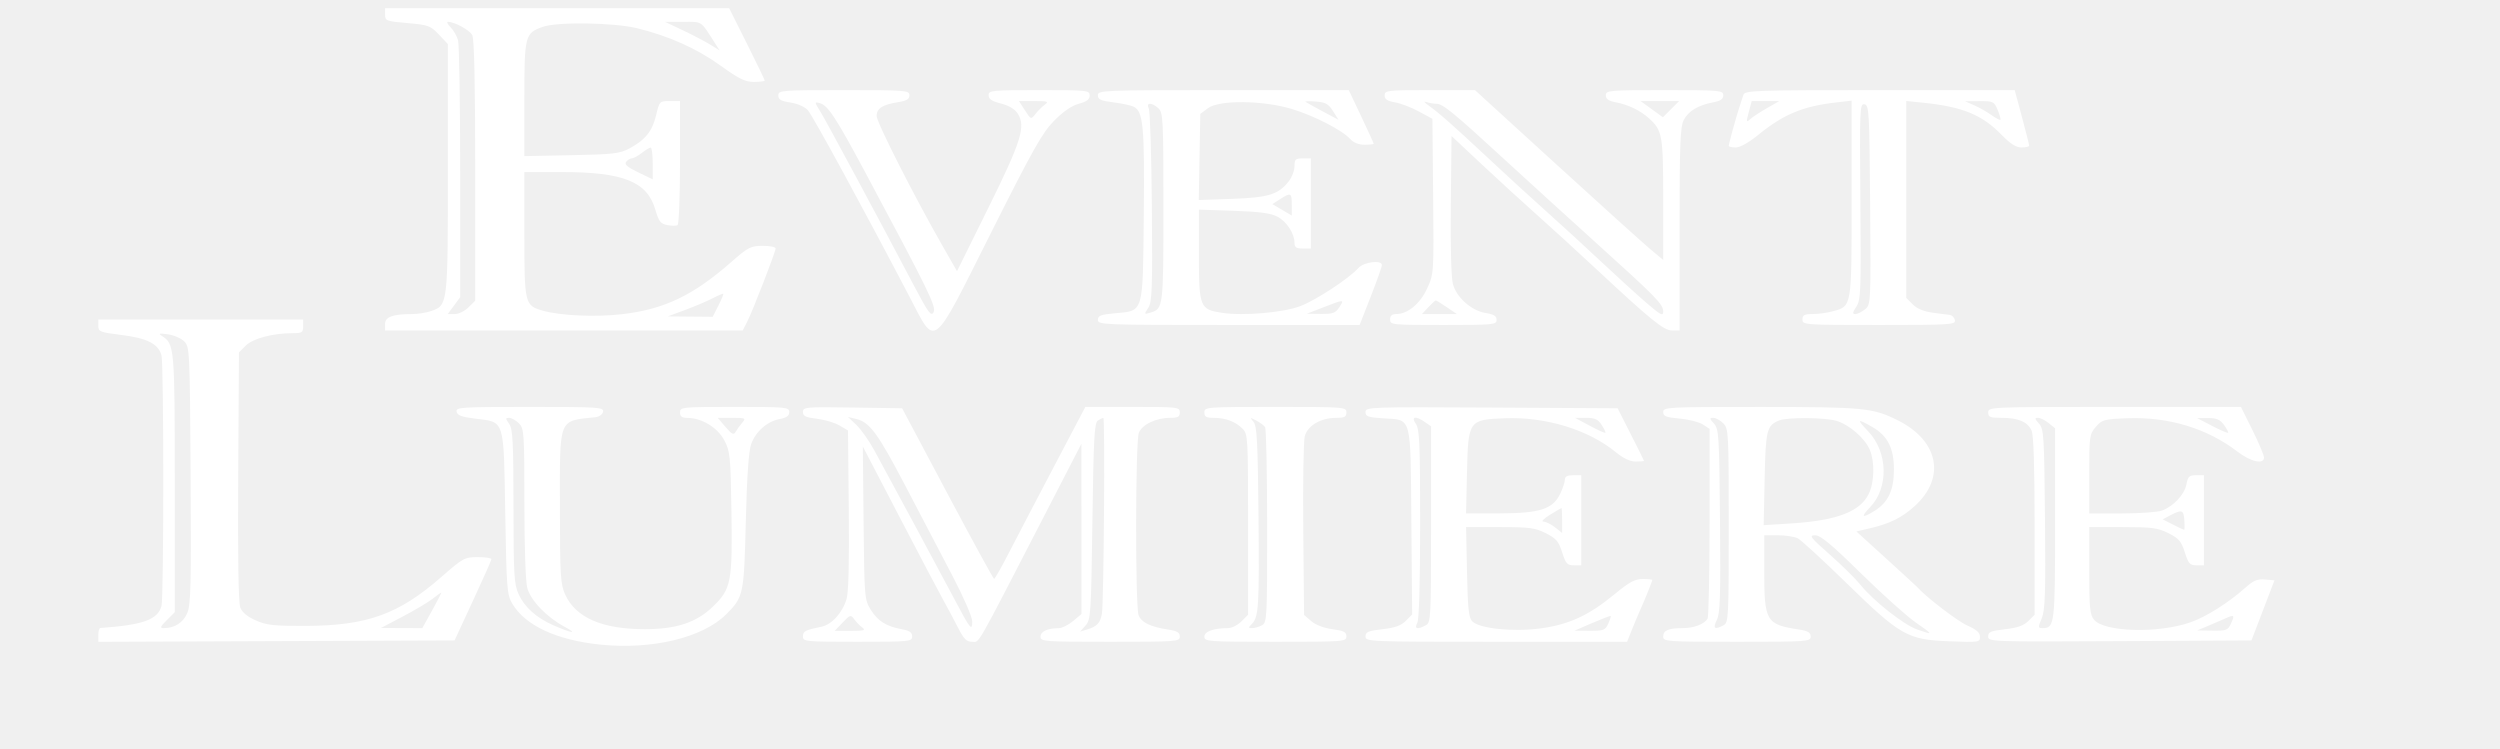
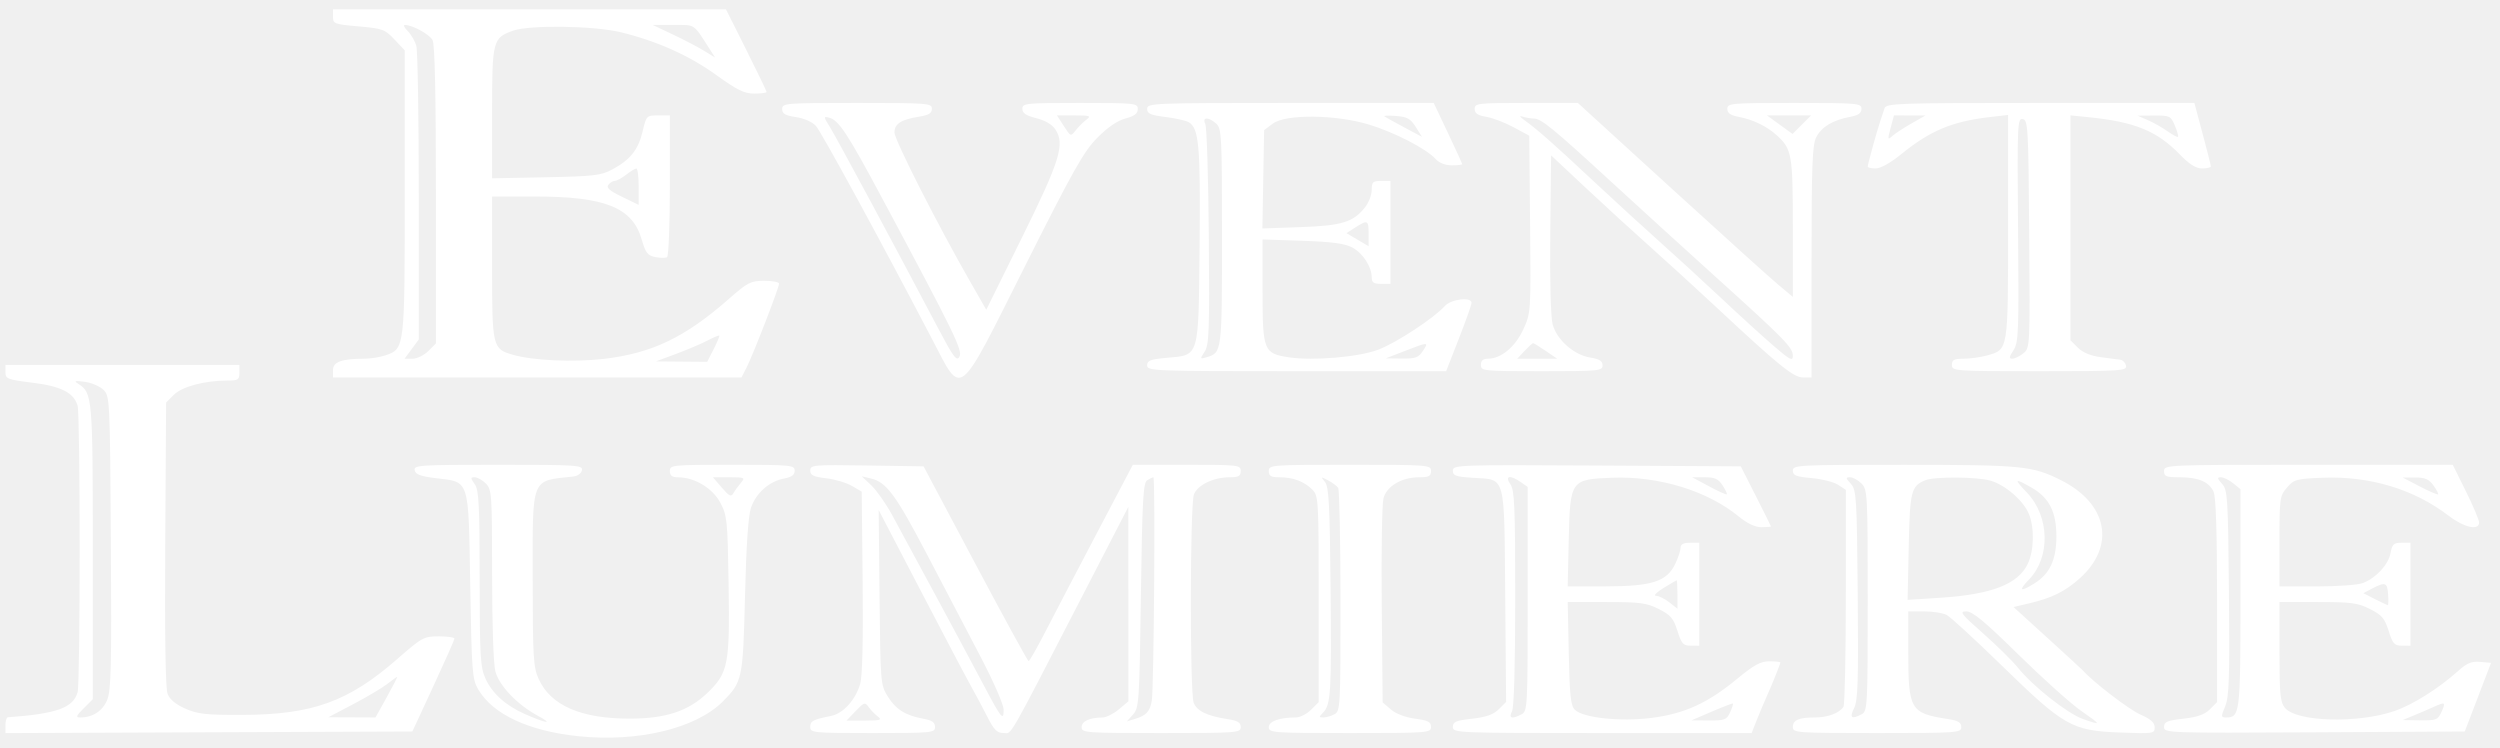
- <svg xmlns="http://www.w3.org/2000/svg" width="147" height="44" viewBox="0 0 147 44" fill="none">
-   <path fill-rule="evenodd" clip-rule="evenodd" d="M22.642 0.862C22.642 1.223 22.713 1.249 23.961 1.358C25.195 1.466 25.315 1.51 25.808 2.033L26.336 2.592V9.895C26.336 17.95 26.336 17.947 25.353 18.289C25.072 18.387 24.573 18.467 24.244 18.467C23.096 18.467 22.642 18.632 22.642 19.049V19.431H33.156H43.671L43.928 18.933C44.249 18.311 45.606 14.813 45.606 14.606C45.606 14.521 45.263 14.454 44.843 14.455C44.145 14.458 43.991 14.537 43.032 15.379C40.767 17.371 39.064 18.187 36.574 18.475C35.013 18.656 32.941 18.562 31.905 18.265C30.855 17.963 30.832 17.866 30.832 13.774V10.117H33.047C36.656 10.117 38.059 10.682 38.534 12.328C38.734 13.019 38.839 13.155 39.233 13.234C39.488 13.285 39.762 13.287 39.841 13.238C39.92 13.189 39.985 11.527 39.985 9.545V5.942H39.381C38.785 5.942 38.774 5.954 38.579 6.773C38.356 7.715 37.945 8.227 37.015 8.726C36.443 9.033 36.066 9.077 33.602 9.125L30.832 9.18V5.83C30.832 2.08 30.865 1.95 31.916 1.578C32.768 1.276 36.082 1.324 37.454 1.658C39.313 2.11 40.978 2.855 42.364 3.855C43.456 4.642 43.815 4.817 44.331 4.817C44.679 4.817 44.964 4.78 44.964 4.735C44.964 4.689 44.493 3.714 43.919 2.567L42.874 0.482H32.758H22.642V0.862ZM26.492 1.602C26.667 1.776 26.865 2.119 26.934 2.365C27.002 2.61 27.058 6.11 27.058 10.143V17.477L26.692 17.972L26.326 18.467H26.74C26.967 18.467 27.331 18.29 27.547 18.073L27.942 17.679V10.033C27.942 4.864 27.885 2.283 27.768 2.063C27.608 1.764 26.729 1.285 26.341 1.285C26.25 1.285 26.318 1.427 26.492 1.602ZM40.146 1.778C40.72 2.05 41.443 2.428 41.752 2.618L42.314 2.964L42.033 2.525C41.174 1.187 41.321 1.285 40.168 1.285L39.102 1.285L40.146 1.778ZM45.766 5.611C45.766 5.856 45.917 5.945 46.476 6.028C46.892 6.091 47.317 6.278 47.501 6.48C47.784 6.79 50.759 12.25 53.486 17.463C55.053 20.458 54.753 20.695 58.276 13.68C60.743 8.77 61.284 7.809 61.981 7.101C62.517 6.557 63.015 6.214 63.434 6.101C63.903 5.975 64.073 5.846 64.073 5.614C64.073 5.313 63.946 5.299 61.102 5.299C58.301 5.299 58.131 5.316 58.131 5.601C58.131 5.825 58.318 5.95 58.851 6.085C59.312 6.201 59.666 6.411 59.836 6.669C60.33 7.424 60.065 8.279 58.103 12.245L56.272 15.946L55.454 14.517C53.773 11.579 51.547 7.196 51.547 6.822C51.547 6.372 51.885 6.155 52.812 6.006C53.315 5.926 53.474 5.828 53.474 5.6C53.474 5.314 53.28 5.299 49.62 5.299C45.914 5.299 45.766 5.311 45.766 5.611ZM64.555 5.602C64.555 5.85 64.721 5.925 65.478 6.02C65.986 6.083 66.525 6.201 66.677 6.282C67.225 6.574 67.306 7.47 67.254 12.642C67.196 18.506 67.267 18.266 65.541 18.422C64.718 18.497 64.555 18.561 64.555 18.811C64.555 19.098 64.853 19.109 72.251 19.109H79.946L80.601 17.435C80.961 16.515 81.255 15.684 81.255 15.589C81.255 15.267 80.198 15.397 79.875 15.758C79.325 16.373 77.384 17.648 76.459 18C75.457 18.381 73.117 18.584 71.868 18.396C70.549 18.198 70.496 18.067 70.496 14.996V12.327L72.544 12.395C74.062 12.446 74.725 12.535 75.11 12.738C75.658 13.028 76.117 13.732 76.117 14.284C76.117 14.543 76.22 14.613 76.599 14.613H77.08V11.963V9.314H76.599C76.175 9.314 76.117 9.37 76.117 9.774C76.117 10.027 75.966 10.426 75.781 10.66C75.17 11.437 74.594 11.616 72.459 11.692L70.488 11.762L70.532 9.23L70.577 6.698L71.03 6.36C71.689 5.869 74.255 5.894 75.956 6.407C77.274 6.805 78.923 7.653 79.398 8.178C79.589 8.388 79.897 8.511 80.237 8.511C80.532 8.511 80.774 8.484 80.774 8.452C80.774 8.42 80.444 7.697 80.041 6.846L79.308 5.299H71.931C64.812 5.299 64.555 5.31 64.555 5.602ZM81.416 5.606C81.416 5.836 81.568 5.939 82.018 6.016C82.35 6.072 82.982 6.313 83.423 6.552L84.226 6.986L84.269 11.543C84.311 16.079 84.31 16.102 83.918 16.957C83.506 17.859 82.774 18.465 82.099 18.466C81.844 18.467 81.737 18.562 81.737 18.788C81.737 19.099 81.844 19.109 84.869 19.109C87.822 19.109 88 19.092 88 18.809C88 18.583 87.842 18.483 87.362 18.406C86.524 18.272 85.644 17.494 85.43 16.699C85.331 16.331 85.282 14.458 85.308 12.041L85.35 7.998L87.123 9.66C88.098 10.573 89.579 11.929 90.415 12.672C91.251 13.415 92.802 14.833 93.861 15.822C97.082 18.826 97.827 19.431 98.316 19.431H98.759V13.481C98.759 8.477 98.798 7.456 99.003 7.06C99.277 6.529 99.852 6.183 100.732 6.018C101.17 5.935 101.328 5.825 101.328 5.603C101.328 5.315 101.154 5.299 97.876 5.299C94.598 5.299 94.423 5.315 94.423 5.603C94.423 5.825 94.582 5.935 95.02 6.018C95.741 6.153 96.46 6.502 96.968 6.964C97.749 7.675 97.796 7.941 97.796 11.729V15.285L97.033 14.646C96.613 14.295 94.123 12.048 91.499 9.653L86.728 5.299H84.072C81.564 5.299 81.416 5.316 81.416 5.606ZM102.513 5.58C102.463 5.735 102.362 6.042 102.287 6.263C102.105 6.806 101.65 8.457 101.65 8.576C101.65 8.628 101.835 8.671 102.062 8.671C102.313 8.671 102.827 8.384 103.377 7.936C104.867 6.723 106 6.249 107.953 6.025L108.876 5.918V11.675C108.876 18.093 108.892 17.992 107.787 18.299C107.459 18.391 106.919 18.466 106.588 18.466C106.093 18.467 105.985 18.524 105.985 18.788C105.985 19.102 106.092 19.109 110.493 19.109C114.689 19.109 114.998 19.09 114.948 18.83C114.918 18.677 114.787 18.537 114.655 18.519C114.524 18.502 114.064 18.441 113.633 18.384C113.123 18.317 112.718 18.148 112.469 17.899L112.088 17.518V11.729V5.939L113.011 6.032C115.387 6.271 116.536 6.737 117.701 7.935C118.215 8.463 118.544 8.671 118.866 8.671C119.112 8.671 119.314 8.623 119.314 8.564C119.314 8.505 119.123 7.747 118.89 6.878L118.465 5.299H110.534C103.122 5.299 102.597 5.318 102.513 5.58ZM48.236 6.561C48.575 7.106 51.568 12.67 53.763 16.838C54.583 18.394 54.748 18.618 54.891 18.364C55.069 18.047 54.658 17.204 50.911 10.199C49.137 6.884 48.68 6.188 48.192 6.06C47.885 5.98 47.886 5.999 48.236 6.561ZM60.267 6.49C60.62 7.037 60.621 7.037 60.885 6.701C61.03 6.515 61.279 6.268 61.437 6.152C61.688 5.969 61.607 5.942 60.819 5.942H59.913L60.267 6.49ZM76.761 5.985C76.804 6.021 77.259 6.274 77.772 6.548L78.704 7.045L78.382 6.533C78.114 6.108 77.943 6.013 77.371 5.971C76.993 5.943 76.719 5.949 76.761 5.985ZM83.985 6.191C84.655 6.674 85.419 7.349 87.518 9.31C88.622 10.342 90.176 11.765 90.971 12.473C91.766 13.181 93.178 14.476 94.11 15.351C95.042 16.226 96.252 17.328 96.8 17.8C97.65 18.533 97.796 18.61 97.796 18.32C97.796 17.89 97.4 17.485 93.861 14.29C92.272 12.854 89.836 10.636 88.448 9.361C85.445 6.599 84.837 6.102 84.458 6.102C84.301 6.102 84.04 6.057 83.878 6.002C83.694 5.939 83.734 6.01 83.985 6.191ZM97.121 6.419L97.78 6.896L98.257 6.419L98.734 5.942H97.599H96.463L97.121 6.419ZM102.828 6.59C102.669 7.183 102.677 7.219 102.915 7.004C103.058 6.875 103.5 6.584 103.898 6.358L104.62 5.945L103.811 5.943L103.001 5.942L102.828 6.59ZM116.073 6.185C116.366 6.313 116.822 6.571 117.086 6.759C117.35 6.947 117.592 7.075 117.623 7.043C117.655 7.011 117.582 6.751 117.461 6.463C117.252 5.967 117.201 5.942 116.391 5.948L115.54 5.954L116.073 6.185ZM67.549 6.383C67.624 6.538 67.706 9.149 67.73 12.186C67.769 17.041 67.743 17.756 67.516 18.103C67.264 18.487 67.267 18.495 67.632 18.386C68.403 18.156 68.409 18.109 68.409 12.198C68.409 7.011 68.389 6.616 68.115 6.368C67.716 6.006 67.368 6.016 67.549 6.383ZM109.39 11.836C109.434 17.13 109.415 17.633 109.153 18.032C108.926 18.379 108.914 18.467 109.095 18.467C109.22 18.467 109.476 18.341 109.665 18.186C110.005 17.907 110.007 17.859 109.964 12.046C109.922 6.552 109.902 6.183 109.631 6.131C109.356 6.078 109.344 6.362 109.39 11.836ZM37.737 8.993C37.516 9.165 37.254 9.308 37.155 9.31C37.055 9.312 36.903 9.404 36.817 9.515C36.7 9.663 36.884 9.823 37.52 10.131L38.38 10.546V9.609C38.38 9.093 38.325 8.673 38.259 8.675C38.193 8.677 37.958 8.82 37.737 8.993ZM75.265 11.713L74.815 12.002L75.385 12.338L75.956 12.675V12.038C75.956 11.327 75.906 11.303 75.265 11.713ZM41.912 17.535C41.603 17.697 40.881 18.004 40.307 18.218L39.263 18.605L40.584 18.616L41.906 18.628L42.241 17.97C42.426 17.608 42.554 17.296 42.526 17.277C42.498 17.257 42.221 17.374 41.912 17.535ZM77.803 18.075L76.839 18.448L77.664 18.458C78.372 18.466 78.526 18.41 78.752 18.066C79.062 17.592 79.048 17.592 77.803 18.075ZM83.985 18.066L83.608 18.467H84.637H85.666L85.075 18.066C84.75 17.845 84.457 17.664 84.423 17.664C84.39 17.664 84.193 17.845 83.985 18.066ZM5.781 19.158C5.781 19.503 5.877 19.54 7.16 19.699C8.651 19.884 9.307 20.219 9.495 20.89C9.636 21.395 9.636 35.13 9.495 35.635C9.27 36.439 8.419 36.745 5.901 36.926C5.835 36.93 5.781 37.115 5.781 37.337V37.739L16.255 37.698L26.728 37.657L27.808 35.328C28.402 34.048 28.892 32.946 28.896 32.88C28.901 32.813 28.541 32.759 28.095 32.759C27.319 32.759 27.23 32.808 25.944 33.933C23.438 36.123 21.582 36.791 17.969 36.803C16.104 36.809 15.676 36.762 15.038 36.479C14.54 36.259 14.236 36.005 14.126 35.716C14.02 35.437 13.977 32.696 14.006 28.003L14.051 20.722L14.453 20.321C14.872 19.902 16.043 19.591 17.204 19.591C17.759 19.591 17.825 19.549 17.825 19.19V18.788H11.803H5.781V19.158ZM9.515 19.749C10.262 20.226 10.277 20.399 10.277 28.428V35.995L9.808 36.465C9.412 36.861 9.385 36.934 9.637 36.934C10.271 36.934 10.779 36.605 11.015 36.04C11.22 35.55 11.248 34.335 11.208 27.933C11.162 20.576 11.153 20.395 10.83 20.072C10.648 19.89 10.214 19.703 9.866 19.656C9.361 19.587 9.29 19.606 9.515 19.749ZM26.848 24.208C26.89 24.424 27.142 24.518 27.944 24.616C29.694 24.83 29.614 24.579 29.708 30.154C29.783 34.593 29.811 34.966 30.117 35.487C30.874 36.775 32.717 37.636 35.288 37.902C38.335 38.217 41.322 37.5 42.7 36.121C43.72 35.102 43.747 34.975 43.853 30.672C43.919 28.023 44.021 26.537 44.166 26.124C44.43 25.374 45.106 24.778 45.851 24.638C46.254 24.562 46.409 24.449 46.409 24.23C46.409 23.943 46.239 23.927 43.197 23.927C40.093 23.927 39.985 23.938 39.985 24.248C39.985 24.491 40.094 24.57 40.427 24.573C41.269 24.58 42.188 25.137 42.584 25.882C42.93 26.534 42.957 26.791 43.008 30.043C43.074 34.207 42.993 34.629 41.932 35.657C40.952 36.606 39.775 36.997 37.898 36.996C35.403 36.994 33.848 36.315 33.232 34.957C32.956 34.349 32.926 33.86 32.923 29.828C32.919 24.492 32.809 24.77 35.006 24.532C35.236 24.507 35.428 24.37 35.459 24.208C35.509 23.946 35.218 23.927 31.153 23.927C27.088 23.927 26.798 23.946 26.848 24.208ZM47.212 24.222C47.212 24.466 47.37 24.543 48.03 24.622C48.48 24.675 49.076 24.851 49.355 25.014L49.861 25.31L49.909 29.958C49.94 32.94 49.895 34.819 49.784 35.201C49.546 36.024 48.908 36.73 48.291 36.854C47.343 37.045 47.212 37.114 47.212 37.427C47.212 37.723 47.356 37.737 50.423 37.737C53.503 37.737 53.635 37.724 53.635 37.423C53.635 37.187 53.486 37.083 53.033 37C52.117 36.834 51.616 36.521 51.202 35.854C50.833 35.261 50.824 35.151 50.779 30.752L50.734 26.255L52.909 30.431C54.105 32.727 55.267 34.931 55.49 35.328C55.714 35.726 56.089 36.431 56.325 36.894C56.673 37.579 56.83 37.737 57.161 37.735C57.616 37.733 57.265 38.345 61.349 30.431L63.586 26.095L63.589 31.099L63.591 36.103L63.097 36.519C62.825 36.747 62.446 36.935 62.254 36.937C61.587 36.941 61.182 37.129 61.182 37.435C61.182 37.723 61.374 37.737 65.277 37.737C69.203 37.737 69.372 37.724 69.372 37.43C69.372 37.192 69.218 37.1 68.69 37.019C67.645 36.859 67.112 36.601 66.95 36.176C66.749 35.647 66.76 25.988 66.963 25.455C67.148 24.967 67.975 24.569 68.805 24.569C69.265 24.569 69.372 24.509 69.372 24.248C69.372 23.939 69.265 23.927 66.595 23.927H63.818L61.981 27.42C60.97 29.341 59.781 31.616 59.338 32.477C58.895 33.338 58.497 34.04 58.453 34.037C58.408 34.034 57.174 31.776 55.709 29.02L53.045 24.007L50.129 23.963C47.363 23.922 47.212 23.936 47.212 24.222ZM70.817 24.248C70.817 24.507 70.925 24.569 71.369 24.569C72.065 24.569 72.64 24.786 73.059 25.205C73.376 25.522 73.387 25.712 73.387 30.839V36.146L72.993 36.54C72.776 36.757 72.424 36.934 72.21 36.934C71.361 36.934 70.817 37.13 70.817 37.436C70.817 37.723 71.017 37.737 74.993 37.737C79.036 37.737 79.168 37.727 79.168 37.422C79.168 37.163 79.019 37.086 78.347 36.997C77.85 36.931 77.359 36.745 77.103 36.524L76.679 36.159L76.632 31.175C76.606 28.433 76.646 25.952 76.719 25.661C76.88 25.028 77.655 24.57 78.566 24.57C79.061 24.569 79.168 24.512 79.168 24.248C79.168 23.935 79.061 23.927 74.993 23.927C70.925 23.927 70.817 23.935 70.817 24.248ZM80.292 24.228C80.292 24.488 80.442 24.541 81.338 24.599C83.034 24.706 82.934 24.34 82.988 30.678L83.034 36.134L82.658 36.51C82.382 36.785 82.017 36.916 81.287 36.998C80.446 37.093 80.292 37.159 80.292 37.424C80.292 37.73 80.464 37.737 87.983 37.737H95.673L95.945 37.055C96.094 36.679 96.314 36.155 96.434 35.89C96.719 35.258 97.153 34.181 97.153 34.104C97.153 34.071 96.898 34.044 96.587 34.044C96.136 34.044 95.8 34.226 94.941 34.936C93.418 36.194 92.231 36.738 90.536 36.956C88.928 37.163 86.992 36.958 86.57 36.537C86.361 36.328 86.304 35.792 86.26 33.637L86.206 30.993H88.193C89.934 30.993 90.269 31.037 90.897 31.354C91.504 31.66 91.65 31.831 91.854 32.477C92.064 33.142 92.151 33.239 92.537 33.24L92.978 33.241V30.591V27.942H92.496C92.162 27.942 92.015 28.02 92.015 28.198C92.015 28.34 91.894 28.71 91.746 29.022C91.313 29.934 90.555 30.182 88.186 30.186L86.204 30.19L86.259 27.785C86.329 24.715 86.356 24.676 88.487 24.593C90.891 24.5 93.395 25.265 95.008 26.587C95.452 26.95 95.851 27.139 96.177 27.139C96.449 27.139 96.67 27.12 96.668 27.099C96.666 27.076 96.316 26.372 95.89 25.533L95.116 24.007L87.704 23.965C80.523 23.925 80.292 23.933 80.292 24.228ZM97.796 24.226C97.796 24.474 97.958 24.539 98.765 24.613C99.298 24.661 99.912 24.817 100.13 24.96L100.526 25.219L100.523 30.715C100.522 33.738 100.468 36.291 100.403 36.388C100.187 36.711 99.591 36.934 98.944 36.934C98.097 36.934 97.796 37.065 97.796 37.433C97.796 37.724 97.984 37.737 102.131 37.737C106.294 37.737 106.467 37.725 106.467 37.43C106.467 37.193 106.313 37.099 105.785 37.017C103.838 36.716 103.737 36.545 103.737 33.538V31.474H104.551C104.998 31.474 105.522 31.556 105.715 31.657C105.908 31.757 107.186 32.931 108.555 34.267C111.748 37.381 112.159 37.614 114.616 37.708C116.361 37.775 116.423 37.766 116.423 37.444C116.423 37.201 116.22 37.02 115.676 36.779C115.095 36.522 113.23 35.092 112.73 34.518C112.686 34.468 111.863 33.712 110.902 32.838L109.155 31.249L109.939 31.067C111.122 30.791 111.821 30.446 112.576 29.764C114.422 28.098 114.004 25.929 111.606 24.723C110.131 23.982 109.617 23.931 103.536 23.929C98.045 23.927 97.796 23.94 97.796 24.226ZM116.905 24.248C116.905 24.526 117.012 24.569 117.7 24.569C118.675 24.569 119.222 24.802 119.457 25.317C119.576 25.578 119.635 27.445 119.635 30.927V36.146L119.265 36.516C118.996 36.785 118.624 36.916 117.9 36.998C117.057 37.093 116.905 37.159 116.905 37.425C116.905 37.734 117.051 37.739 124.646 37.699L132.386 37.657L133.063 35.89L133.739 34.124L133.182 34.074C132.736 34.033 132.503 34.131 132.029 34.555C131.037 35.443 129.72 36.272 128.788 36.596C126.895 37.256 123.725 37.167 123.128 36.439C122.886 36.144 122.847 35.736 122.847 33.544V30.993H124.82C126.547 30.993 126.883 31.038 127.51 31.354C128.117 31.66 128.263 31.831 128.467 32.477C128.678 33.142 128.764 33.239 129.15 33.24L129.591 33.241V30.591V27.942H129.127C128.729 27.942 128.649 28.017 128.563 28.476C128.451 29.074 127.813 29.761 127.132 30.019C126.883 30.113 125.817 30.19 124.763 30.19H122.847V27.87C122.847 25.65 122.863 25.531 123.234 25.1C123.597 24.678 123.713 24.646 125.081 24.593C127.509 24.5 129.777 25.186 131.56 26.553C132.349 27.158 133.124 27.33 133.124 26.9C133.124 26.769 132.819 26.046 132.446 25.294L131.768 23.927H124.336C117.012 23.927 116.905 23.932 116.905 24.248ZM29.94 24.926C30.151 25.228 30.19 25.974 30.193 29.784C30.197 33.803 30.228 34.354 30.492 34.934C30.837 35.694 31.532 36.321 32.511 36.754C33.621 37.245 34.038 37.305 33.194 36.852C32.148 36.291 31.209 35.316 31.004 34.576C30.904 34.214 30.834 32.173 30.833 29.587C30.832 25.426 30.816 25.196 30.511 24.89C30.334 24.714 30.077 24.569 29.94 24.569C29.713 24.569 29.713 24.603 29.94 24.926ZM42.659 25.103C43.044 25.551 43.14 25.596 43.26 25.384C43.338 25.245 43.512 25.005 43.646 24.85C43.873 24.587 43.835 24.569 43.045 24.569H42.202L42.659 25.103ZM50.355 24.985C50.626 25.242 51.105 25.922 51.418 26.496C52.44 28.366 55.435 33.93 56.172 35.328C57.046 36.987 57.168 37.135 57.168 36.539C57.168 36.279 56.653 35.095 55.983 33.817C55.332 32.573 54.099 30.218 53.244 28.584C51.616 25.474 51.139 24.824 50.343 24.634L49.861 24.518L50.355 24.985ZM64.555 24.726C64.35 24.855 64.302 25.754 64.234 30.649C64.157 36.132 64.137 36.437 63.832 36.779L63.511 37.138L63.912 37.016C64.51 36.836 64.698 36.635 64.793 36.075C64.904 35.425 64.982 24.568 64.876 24.572C64.832 24.573 64.687 24.643 64.555 24.726ZM73.708 24.808C73.909 25.051 73.957 25.961 73.999 30.254C74.05 35.651 74.012 36.286 73.61 36.688C73.389 36.909 73.391 36.934 73.627 36.934C73.772 36.934 74.029 36.859 74.2 36.768C74.498 36.608 74.511 36.375 74.508 30.947C74.507 27.837 74.453 25.212 74.388 25.115C74.323 25.018 74.089 24.844 73.869 24.728C73.49 24.529 73.481 24.533 73.708 24.808ZM83.254 24.926C83.468 25.232 83.504 26.066 83.504 30.798C83.504 34.293 83.443 36.427 83.337 36.624C83.146 36.981 83.335 37.036 83.835 36.768C84.134 36.608 84.146 36.372 84.146 30.836V25.069L83.789 24.819C83.236 24.431 82.947 24.489 83.254 24.926ZM93.478 25.034C93.954 25.29 94.367 25.476 94.396 25.449C94.425 25.422 94.326 25.213 94.177 24.985C93.959 24.652 93.776 24.569 93.259 24.569H92.612L93.478 25.034ZM100.782 24.907C101.068 25.223 101.091 25.598 101.136 30.615C101.176 35.094 101.145 36.064 100.947 36.46C100.7 36.956 100.816 37.048 101.339 36.768C101.637 36.608 101.65 36.373 101.65 30.907C101.65 25.426 101.638 25.2 101.328 24.89C101.152 24.714 100.888 24.569 100.742 24.569C100.507 24.569 100.512 24.609 100.782 24.907ZM104.615 24.722C103.886 25.017 103.82 25.282 103.761 28.151L103.704 30.881L105.391 30.773C108.037 30.601 109.392 30.074 109.892 29.02C110.216 28.338 110.24 27.157 109.944 26.448C109.657 25.762 108.712 24.949 107.957 24.739C107.246 24.542 105.087 24.531 104.615 24.722ZM119.891 24.907C120.177 25.222 120.2 25.596 120.245 30.513C120.286 34.911 120.254 35.877 120.053 36.358C119.828 36.897 119.831 36.934 120.105 36.934C120.813 36.934 120.839 36.714 120.839 30.793V25.183L120.46 24.876C120.252 24.707 119.97 24.569 119.833 24.569C119.628 24.569 119.638 24.628 119.891 24.907ZM130.073 25.043C130.559 25.295 130.981 25.477 131.012 25.448C131.043 25.418 130.935 25.211 130.771 24.987C130.538 24.667 130.336 24.58 129.832 24.582L129.19 24.584L130.073 25.043ZM109.851 25.365C111.016 26.59 111.066 28.678 109.958 29.828C109.389 30.419 109.485 30.496 110.222 30.04C111.021 29.546 111.361 28.824 111.363 27.62C111.365 26.347 110.991 25.615 110.071 25.094C109.191 24.595 109.158 24.636 109.851 25.365ZM91.131 30.274C90.778 30.492 90.606 30.67 90.748 30.671C90.891 30.671 91.198 30.821 91.431 31.004L91.854 31.337V30.603C91.854 30.199 91.836 29.871 91.814 29.873C91.792 29.876 91.485 30.057 91.131 30.274ZM127.615 30.3L127.165 30.537L127.77 30.845C128.102 31.015 128.398 31.153 128.426 31.153C128.454 31.153 128.46 30.9 128.439 30.591C128.398 29.979 128.295 29.943 127.615 30.3ZM107.589 32.606C108.295 33.228 109.106 34.028 109.392 34.383C110.149 35.326 111.934 36.734 112.726 37.013C113.701 37.357 113.696 37.332 112.636 36.595C112.114 36.232 110.664 34.931 109.416 33.705C107.664 31.985 107.049 31.474 106.725 31.474C106.353 31.474 106.453 31.606 107.589 32.606ZM25.439 35.208C25.186 35.407 24.4 35.874 23.691 36.247L22.401 36.925L23.616 36.93L24.831 36.934L25.411 35.89C25.73 35.316 25.97 34.847 25.944 34.847C25.918 34.847 25.691 35.009 25.439 35.208ZM49.547 36.606L49.079 37.095H50.023C50.814 37.095 50.923 37.062 50.698 36.894C50.551 36.784 50.337 36.564 50.223 36.405C50.029 36.135 49.986 36.148 49.547 36.606ZM93.62 36.635L92.577 37.085L93.474 37.09C94.29 37.094 94.389 37.056 94.564 36.673C94.67 36.44 94.736 36.236 94.71 36.218C94.685 36.2 94.195 36.388 93.62 36.635ZM130.796 36.388C130.531 36.508 130.061 36.71 129.752 36.837L129.19 37.069L130.087 37.082C130.907 37.094 131.002 37.058 131.177 36.673C131.419 36.143 131.388 36.12 130.796 36.388Z" fill="white" />
+ <svg xmlns="http://www.w3.org/2000/svg" width="117" height="35" viewBox="0 0 117 35" fill="none">
+   <path fill-rule="evenodd" clip-rule="evenodd" d="M15.584 0.784C15.584 1.112 15.648 1.136 16.783 1.235C17.904 1.333 18.014 1.373 18.462 1.848L18.942 2.357V8.996C18.942 16.319 18.942 16.315 18.048 16.627C17.793 16.715 17.339 16.788 17.04 16.788C15.996 16.788 15.584 16.938 15.584 17.317V17.664H25.142H34.701L34.934 17.212C35.227 16.647 36.46 13.467 36.46 13.278C36.46 13.201 36.148 13.14 35.766 13.141C35.132 13.143 34.992 13.215 34.12 13.981C32.061 15.792 30.512 16.534 28.249 16.796C26.83 16.96 24.947 16.875 24.005 16.604C23.05 16.33 23.029 16.242 23.029 12.522V9.197H25.042C28.323 9.197 29.599 9.711 30.031 11.207C30.213 11.836 30.308 11.959 30.667 12.031C30.899 12.078 31.147 12.079 31.219 12.035C31.291 11.99 31.35 10.479 31.35 8.678V5.401H30.801C30.26 5.401 30.249 5.413 30.072 6.158C29.869 7.013 29.495 7.479 28.65 7.933C28.13 8.212 27.788 8.252 25.547 8.296L23.029 8.345V5.3C23.029 1.891 23.059 1.773 24.015 1.435C24.789 1.16 27.802 1.204 29.049 1.508C30.739 1.919 32.252 2.596 33.513 3.505C34.506 4.22 34.832 4.38 35.301 4.38C35.617 4.38 35.876 4.346 35.876 4.305C35.876 4.263 35.449 3.376 34.926 2.334L33.976 0.438H24.78H15.584V0.784ZM19.084 1.456C19.242 1.615 19.423 1.927 19.485 2.15C19.548 2.372 19.599 5.555 19.599 9.221V15.888L19.266 16.338L18.933 16.788H19.309C19.516 16.788 19.846 16.627 20.043 16.43L20.401 16.072V9.121C20.401 4.421 20.35 2.075 20.244 1.876C20.098 1.604 19.299 1.168 18.946 1.168C18.863 1.168 18.925 1.298 19.084 1.456ZM31.496 1.617C32.018 1.864 32.675 2.207 32.956 2.38L33.467 2.694L33.212 2.296C32.431 1.079 32.564 1.168 31.516 1.168L30.547 1.168L31.496 1.617ZM36.606 5.101C36.606 5.323 36.743 5.404 37.251 5.48C37.63 5.537 38.015 5.707 38.183 5.891C38.44 6.173 41.145 11.137 43.624 15.876C45.048 18.599 44.776 18.814 47.979 12.437C50.221 7.973 50.713 7.099 51.346 6.456C51.833 5.961 52.286 5.649 52.668 5.547C53.094 5.432 53.248 5.314 53.248 5.104C53.248 4.83 53.133 4.818 50.547 4.818C48.001 4.818 47.847 4.833 47.847 5.092C47.847 5.296 48.016 5.41 48.501 5.532C48.92 5.637 49.242 5.828 49.396 6.063C49.846 6.749 49.604 7.526 47.821 11.132L46.157 14.497L45.413 13.197C43.884 10.527 41.861 6.542 41.861 6.202C41.861 5.793 42.168 5.595 43.011 5.46C43.468 5.387 43.613 5.298 43.613 5.091C43.613 4.831 43.436 4.818 40.109 4.818C36.74 4.818 36.606 4.828 36.606 5.101ZM53.686 5.093C53.686 5.318 53.837 5.387 54.526 5.472C54.987 5.53 55.478 5.637 55.615 5.711C56.113 5.976 56.187 6.791 56.141 11.493C56.087 16.824 56.152 16.605 54.583 16.748C53.835 16.815 53.686 16.874 53.686 17.101C53.686 17.362 53.958 17.372 60.682 17.372H67.679L68.274 15.85C68.601 15.014 68.869 14.258 68.869 14.172C68.869 13.879 67.907 13.998 67.614 14.326C67.114 14.885 65.349 16.043 64.508 16.363C63.598 16.71 61.47 16.894 60.334 16.724C59.136 16.544 59.088 16.425 59.088 13.632V11.207L60.949 11.269C62.329 11.315 62.932 11.395 63.282 11.58C63.78 11.844 64.197 12.484 64.197 12.985C64.197 13.221 64.291 13.285 64.635 13.285H65.073V10.876V8.467H64.635C64.25 8.467 64.197 8.518 64.197 8.885C64.197 9.116 64.06 9.478 63.892 9.691C63.337 10.398 62.813 10.56 60.872 10.629L59.08 10.692L59.12 8.391L59.161 6.09L59.573 5.782C60.172 5.336 62.505 5.358 64.051 5.825C65.249 6.186 66.749 6.958 67.18 7.434C67.353 7.626 67.633 7.737 67.942 7.737C68.211 7.737 68.431 7.713 68.431 7.684C68.431 7.654 68.131 6.998 67.764 6.224L67.098 4.818H60.392C53.92 4.818 53.686 4.827 53.686 5.093ZM69.015 5.097C69.015 5.305 69.153 5.399 69.562 5.469C69.863 5.52 70.438 5.739 70.839 5.957L71.569 6.351L71.608 10.493C71.647 14.617 71.645 14.639 71.29 15.416C70.915 16.235 70.249 16.787 69.635 16.788C69.404 16.788 69.307 16.875 69.307 17.08C69.307 17.362 69.404 17.372 72.153 17.372C74.838 17.372 75 17.357 75 17.099C75 16.893 74.856 16.803 74.42 16.733C73.659 16.611 72.859 15.904 72.664 15.181C72.574 14.846 72.529 13.144 72.552 10.946L72.591 7.271L74.203 8.782C75.089 9.612 76.436 10.845 77.195 11.52C77.955 12.196 79.365 13.484 80.329 14.383C83.256 17.115 83.934 17.664 84.379 17.664H84.781V12.255C84.781 7.706 84.816 6.779 85.002 6.419C85.252 5.936 85.775 5.621 86.575 5.471C86.973 5.396 87.117 5.296 87.117 5.093C87.117 4.832 86.958 4.818 83.978 4.818C80.998 4.818 80.839 4.832 80.839 5.093C80.839 5.296 80.983 5.396 81.382 5.471C82.037 5.594 82.691 5.911 83.153 6.331C83.863 6.977 83.905 7.219 83.905 10.663V13.896L83.212 13.315C82.83 12.996 80.566 10.953 78.181 8.776L73.844 4.818H71.429C69.149 4.818 69.015 4.833 69.015 5.097ZM88.194 5.073C88.148 5.213 88.056 5.493 87.989 5.693C87.823 6.188 87.409 7.688 87.409 7.796C87.409 7.844 87.577 7.883 87.784 7.883C88.012 7.883 88.479 7.622 88.979 7.215C90.333 6.112 91.364 5.681 93.139 5.477L93.978 5.38V10.614C93.978 16.448 93.993 16.357 92.989 16.636C92.69 16.719 92.199 16.787 91.898 16.788C91.448 16.788 91.35 16.84 91.35 17.08C91.35 17.365 91.448 17.372 95.449 17.372C99.263 17.372 99.543 17.355 99.498 17.118C99.471 16.979 99.351 16.852 99.232 16.836C99.112 16.82 98.694 16.765 98.303 16.713C97.839 16.652 97.471 16.498 97.244 16.272L96.898 15.926V10.662V5.399L97.737 5.484C99.897 5.701 100.942 6.125 102.001 7.214C102.468 7.694 102.767 7.883 103.06 7.883C103.284 7.883 103.467 7.839 103.467 7.786C103.467 7.732 103.294 7.043 103.081 6.253L102.696 4.818H95.486C88.748 4.818 88.27 4.834 88.194 5.073ZM38.851 5.965C39.159 6.46 41.88 11.519 43.876 15.308C44.621 16.722 44.771 16.926 44.901 16.695C45.063 16.407 44.689 15.64 41.282 9.272C39.67 6.258 39.254 5.625 38.811 5.509C38.531 5.436 38.533 5.454 38.851 5.965ZM49.788 5.9C50.109 6.397 50.11 6.398 50.35 6.092C50.482 5.923 50.708 5.699 50.852 5.593C51.08 5.427 51.006 5.401 50.29 5.401H49.466L49.788 5.9ZM64.783 5.441C64.822 5.474 65.236 5.704 65.702 5.952L66.549 6.404L66.256 5.939C66.012 5.553 65.857 5.467 65.338 5.428C64.994 5.402 64.744 5.408 64.783 5.441ZM71.35 5.629C71.959 6.068 72.654 6.681 74.562 8.464C75.566 9.402 76.978 10.696 77.701 11.339C78.423 11.983 79.708 13.16 80.555 13.955C81.402 14.751 82.502 15.753 83 16.182C83.772 16.849 83.905 16.918 83.905 16.655C83.905 16.264 83.545 15.895 80.329 12.991C78.883 11.686 76.669 9.669 75.408 8.51C72.677 5.999 72.124 5.547 71.78 5.547C71.637 5.547 71.4 5.507 71.253 5.457C71.085 5.399 71.122 5.464 71.35 5.629ZM83.292 5.835L83.891 6.269L84.325 5.835L84.759 5.401H83.726H82.694L83.292 5.835ZM88.48 5.991C88.336 6.53 88.342 6.563 88.559 6.367C88.689 6.25 89.091 5.986 89.453 5.78L90.109 5.405L89.373 5.403L88.637 5.401L88.48 5.991ZM100.521 5.623C100.787 5.739 101.202 5.974 101.442 6.144C101.682 6.315 101.902 6.432 101.93 6.403C101.959 6.374 101.893 6.137 101.783 5.876C101.593 5.424 101.546 5.402 100.81 5.407L100.037 5.413L100.521 5.623ZM56.408 5.803C56.477 5.943 56.551 8.317 56.573 11.078C56.608 15.492 56.585 16.142 56.378 16.457C56.149 16.807 56.152 16.813 56.484 16.714C57.184 16.506 57.19 16.463 57.19 11.09C57.19 6.374 57.172 6.014 56.923 5.789C56.56 5.46 56.244 5.469 56.408 5.803ZM94.445 10.761C94.486 15.572 94.468 16.03 94.23 16.393C94.023 16.709 94.013 16.788 94.177 16.788C94.291 16.788 94.524 16.673 94.695 16.533C95.004 16.279 95.007 16.235 94.967 10.951C94.93 5.956 94.911 5.621 94.664 5.574C94.415 5.526 94.404 5.784 94.445 10.761ZM29.307 8.175C29.106 8.332 28.868 8.462 28.777 8.464C28.686 8.466 28.548 8.549 28.47 8.65C28.364 8.785 28.53 8.931 29.109 9.21L29.89 9.588V8.735C29.89 8.267 29.841 7.885 29.781 7.886C29.721 7.888 29.507 8.018 29.307 8.175ZM63.423 10.649L63.013 10.911L63.532 11.217L64.051 11.523V10.944C64.051 10.297 64.005 10.275 63.423 10.649ZM33.102 15.941C32.821 16.089 32.164 16.368 31.642 16.561L30.694 16.914L31.895 16.924L33.096 16.934L33.401 16.336C33.569 16.007 33.686 15.724 33.66 15.706C33.634 15.688 33.383 15.794 33.102 15.941ZM65.73 16.432L64.854 16.771L65.604 16.78C66.247 16.787 66.387 16.737 66.592 16.423C66.874 15.993 66.862 15.993 65.73 16.432ZM71.35 16.423L71.007 16.788H71.943H72.878L72.341 16.423C72.046 16.223 71.779 16.058 71.749 16.058C71.718 16.058 71.539 16.223 71.35 16.423ZM0.255 17.417C0.255 17.73 0.343 17.764 1.509 17.909C2.865 18.076 3.461 18.381 3.632 18.991C3.76 19.45 3.76 31.936 3.632 32.396C3.427 33.127 2.654 33.404 0.365 33.569C0.305 33.573 0.255 33.741 0.255 33.943V34.309L9.777 34.271L19.299 34.234L20.28 32.117C20.82 30.953 21.265 29.951 21.269 29.89C21.274 29.83 20.946 29.781 20.541 29.781C19.836 29.781 19.755 29.825 18.585 30.848C16.307 32.84 14.62 33.447 11.336 33.457C9.64 33.463 9.251 33.42 8.671 33.163C8.218 32.963 7.942 32.732 7.842 32.469C7.745 32.215 7.707 29.724 7.733 25.457L7.774 18.839L8.139 18.474C8.52 18.092 9.584 17.81 10.64 17.81C11.145 17.81 11.204 17.772 11.204 17.445V17.08H5.73H0.255V17.417ZM3.65 17.954C4.329 18.387 4.343 18.545 4.343 25.843V32.723L3.916 33.15C3.556 33.51 3.532 33.577 3.761 33.577C4.338 33.577 4.799 33.277 5.014 32.763C5.2 32.319 5.226 31.213 5.189 25.394C5.147 18.706 5.139 18.541 4.845 18.247C4.68 18.082 4.286 17.912 3.969 17.869C3.51 17.807 3.445 17.824 3.65 17.954ZM19.407 22.007C19.445 22.204 19.674 22.289 20.404 22.379C21.995 22.573 21.922 22.344 22.007 27.413C22.075 31.448 22.101 31.788 22.379 32.261C23.067 33.432 24.743 34.215 27.08 34.456C29.85 34.743 32.565 34.091 33.819 32.838C34.746 31.911 34.77 31.796 34.867 27.883C34.926 25.475 35.019 24.124 35.151 23.749C35.391 23.067 36.006 22.525 36.683 22.398C37.049 22.33 37.19 22.227 37.19 22.028C37.19 21.767 37.035 21.752 34.27 21.752C31.448 21.752 31.35 21.762 31.35 22.044C31.35 22.264 31.449 22.337 31.752 22.339C32.517 22.345 33.353 22.852 33.713 23.529C34.028 24.122 34.052 24.356 34.098 27.312C34.158 31.098 34.085 31.481 33.12 32.415C32.229 33.279 31.159 33.634 29.453 33.632C27.184 33.631 25.771 33.014 25.211 31.779C24.96 31.226 24.933 30.782 24.93 27.117C24.926 22.265 24.827 22.518 26.823 22.302C27.033 22.279 27.207 22.155 27.235 22.007C27.281 21.769 27.017 21.752 23.321 21.752C19.625 21.752 19.361 21.769 19.407 22.007ZM37.92 22.02C37.92 22.242 38.064 22.312 38.664 22.383C39.073 22.432 39.615 22.592 39.868 22.74L40.328 23.009L40.372 27.235C40.4 29.945 40.359 31.654 40.259 32.001C40.042 32.749 39.462 33.391 38.901 33.504C38.039 33.677 37.92 33.74 37.92 34.024C37.92 34.294 38.051 34.307 40.839 34.307C43.639 34.307 43.759 34.295 43.759 34.021C43.759 33.806 43.624 33.711 43.212 33.637C42.379 33.486 41.924 33.201 41.547 32.595C41.212 32.056 41.203 31.956 41.163 27.956L41.122 23.869L43.099 27.664C44.186 29.752 45.242 31.756 45.446 32.117C45.649 32.478 45.99 33.119 46.204 33.54C46.521 34.163 46.663 34.306 46.965 34.305C47.378 34.303 47.059 34.859 50.772 27.664L52.805 23.723L52.808 28.272L52.81 32.821L52.361 33.199C52.114 33.407 51.769 33.578 51.595 33.579C50.988 33.583 50.62 33.753 50.62 34.032C50.62 34.294 50.795 34.307 54.343 34.307C57.911 34.307 58.066 34.295 58.066 34.028C58.066 33.811 57.926 33.727 57.445 33.654C56.495 33.508 56.011 33.274 55.864 32.888C55.681 32.407 55.691 23.625 55.875 23.141C56.044 22.697 56.795 22.336 57.55 22.336C57.968 22.336 58.066 22.281 58.066 22.044C58.066 21.763 57.968 21.752 55.541 21.752H53.016L51.346 24.927C50.427 26.674 49.346 28.742 48.944 29.525C48.541 30.307 48.179 30.945 48.139 30.943C48.099 30.94 46.976 28.888 45.644 26.381L43.223 21.825L40.571 21.785C38.058 21.747 37.92 21.76 37.92 22.02ZM59.38 22.044C59.38 22.279 59.477 22.336 59.881 22.336C60.514 22.336 61.036 22.532 61.417 22.914C61.705 23.202 61.715 23.375 61.715 28.036V32.86L61.357 33.218C61.16 33.415 60.84 33.577 60.645 33.577C59.874 33.577 59.38 33.755 59.38 34.033C59.38 34.294 59.561 34.307 63.175 34.307C66.851 34.307 66.971 34.297 66.971 34.02C66.971 33.785 66.836 33.715 66.225 33.634C65.772 33.574 65.327 33.404 65.093 33.203L64.708 32.872L64.666 28.341C64.642 25.849 64.678 23.593 64.745 23.328C64.891 22.753 65.595 22.336 66.423 22.336C66.874 22.336 66.971 22.284 66.971 22.044C66.971 21.759 66.874 21.752 63.175 21.752C59.477 21.752 59.38 21.759 59.38 22.044ZM67.993 22.025C67.993 22.262 68.129 22.311 68.943 22.362C70.485 22.46 70.395 22.127 70.444 27.889L70.486 32.849L70.144 33.191C69.893 33.441 69.561 33.56 68.897 33.635C68.133 33.721 67.993 33.781 67.993 34.022C67.993 34.3 68.149 34.307 74.984 34.307H81.976L82.222 33.686C82.358 33.345 82.558 32.869 82.667 32.628C82.927 32.053 83.321 31.074 83.321 31.004C83.321 30.974 83.09 30.949 82.806 30.949C82.397 30.949 82.091 31.115 81.31 31.76C79.925 32.904 78.847 33.398 77.306 33.596C75.844 33.785 74.084 33.598 73.7 33.215C73.51 33.026 73.458 32.539 73.418 30.579L73.369 28.175H75.175C76.759 28.175 77.062 28.216 77.633 28.504C78.186 28.782 78.318 28.937 78.504 29.525C78.695 30.13 78.774 30.218 79.124 30.218L79.526 30.219V27.81V25.401H79.088C78.784 25.401 78.65 25.473 78.65 25.635C78.65 25.763 78.54 26.1 78.405 26.383C78.012 27.213 77.323 27.438 75.169 27.442L73.368 27.445L73.417 25.259C73.481 22.468 73.505 22.433 75.442 22.358C77.629 22.273 79.905 22.968 81.371 24.17C81.775 24.5 82.137 24.672 82.433 24.672C82.681 24.672 82.882 24.655 82.88 24.635C82.878 24.615 82.56 23.974 82.173 23.212L81.469 21.825L74.731 21.787C68.203 21.75 67.993 21.758 67.993 22.025ZM83.905 22.023C83.905 22.25 84.053 22.309 84.786 22.375C85.271 22.419 85.829 22.561 86.027 22.691L86.387 22.927L86.385 27.923C86.383 30.671 86.334 32.992 86.275 33.08C86.079 33.374 85.537 33.577 84.949 33.577C84.179 33.577 83.905 33.696 83.905 34.03C83.905 34.295 84.077 34.307 87.847 34.307C91.631 34.307 91.788 34.295 91.788 34.028C91.788 33.811 91.648 33.727 91.168 33.652C89.398 33.378 89.307 33.223 89.307 30.489V28.613H90.046C90.453 28.613 90.929 28.688 91.105 28.779C91.28 28.87 92.442 29.938 93.686 31.151C96.59 33.983 96.963 34.195 99.196 34.281C100.783 34.341 100.839 34.333 100.839 34.04C100.839 33.819 100.654 33.654 100.16 33.436C99.631 33.202 97.937 31.902 97.482 31.381C97.442 31.334 96.694 30.647 95.82 29.853L94.232 28.408L94.945 28.242C96.02 27.992 96.655 27.678 97.342 27.058C99.02 25.544 98.64 23.572 96.46 22.476C95.119 21.802 94.652 21.755 89.124 21.754C84.132 21.752 83.905 21.764 83.905 22.023ZM101.277 22.044C101.277 22.297 101.375 22.336 102 22.336C102.887 22.336 103.384 22.547 103.597 23.016C103.705 23.253 103.759 24.95 103.759 28.116V32.86L103.423 33.196C103.178 33.441 102.84 33.56 102.182 33.635C101.416 33.721 101.277 33.781 101.277 34.023C101.277 34.304 101.41 34.309 108.314 34.272L115.351 34.234L115.966 32.628L116.581 31.022L116.074 30.976C115.67 30.94 115.458 31.028 115.026 31.414C114.124 32.221 112.928 32.974 112.08 33.27C110.359 33.869 107.477 33.788 106.934 33.126C106.715 32.858 106.679 32.488 106.679 30.495V28.175H108.473C110.043 28.175 110.348 28.216 110.918 28.504C111.47 28.782 111.603 28.937 111.788 29.525C111.98 30.13 112.058 30.218 112.409 30.218L112.81 30.219V27.81V25.401H112.388C112.026 25.401 111.954 25.47 111.876 25.887C111.774 26.431 111.194 27.056 110.574 27.29C110.348 27.375 109.379 27.445 108.421 27.445H106.679V25.337C106.679 23.318 106.694 23.21 107.031 22.818C107.361 22.435 107.467 22.406 108.71 22.358C110.917 22.273 112.979 22.897 114.6 24.139C115.318 24.689 116.022 24.846 116.022 24.455C116.022 24.335 115.745 23.679 115.405 22.995L114.789 21.752H108.033C101.375 21.752 101.277 21.756 101.277 22.044ZM22.218 22.66C22.41 22.935 22.446 23.613 22.448 27.076C22.451 30.73 22.48 31.231 22.72 31.758C23.034 32.45 23.666 33.019 24.555 33.413C25.564 33.859 25.944 33.914 25.177 33.502C24.226 32.992 23.372 32.105 23.186 31.433C23.094 31.104 23.03 29.248 23.03 26.898C23.029 23.115 23.015 22.905 22.737 22.628C22.577 22.467 22.343 22.336 22.218 22.336C22.012 22.336 22.012 22.367 22.218 22.66ZM33.781 22.821C34.131 23.228 34.218 23.269 34.327 23.076C34.398 22.95 34.556 22.732 34.678 22.591C34.885 22.352 34.85 22.336 34.132 22.336H33.365L33.781 22.821ZM40.777 22.714C41.023 22.948 41.459 23.566 41.744 24.088C42.673 25.788 45.395 30.845 46.065 32.117C46.86 33.624 46.971 33.759 46.971 33.217C46.971 32.981 46.502 31.905 45.894 30.743C45.302 29.612 44.181 27.471 43.404 25.985C41.924 23.158 41.49 22.568 40.766 22.395L40.328 22.29L40.777 22.714ZM53.686 22.479C53.501 22.596 53.456 23.413 53.394 27.863C53.325 32.847 53.307 33.125 53.029 33.435L52.737 33.761L53.102 33.651C53.645 33.487 53.816 33.305 53.903 32.796C54.004 32.205 54.075 22.335 53.978 22.338C53.938 22.339 53.807 22.402 53.686 22.479ZM62.007 22.553C62.19 22.774 62.234 23.601 62.271 27.504C62.319 32.41 62.284 32.987 61.918 33.353C61.717 33.554 61.719 33.577 61.934 33.577C62.065 33.577 62.3 33.509 62.455 33.426C62.726 33.281 62.737 33.068 62.735 28.134C62.734 25.306 62.684 22.921 62.626 22.832C62.567 22.744 62.354 22.585 62.153 22.48C61.809 22.299 61.801 22.303 62.007 22.553ZM70.685 22.66C70.88 22.939 70.912 23.697 70.912 27.998C70.912 31.175 70.857 33.115 70.761 33.294C70.588 33.619 70.76 33.669 71.214 33.426C71.485 33.281 71.496 33.066 71.496 28.032V22.79L71.172 22.563C70.669 22.21 70.407 22.263 70.685 22.66ZM79.98 22.758C80.412 22.991 80.788 23.16 80.815 23.136C80.841 23.111 80.751 22.921 80.615 22.713C80.417 22.411 80.251 22.336 79.781 22.336H79.193L79.98 22.758ZM86.62 22.643C86.88 22.93 86.901 23.27 86.942 27.832C86.978 31.904 86.95 32.786 86.77 33.145C86.545 33.596 86.651 33.68 87.126 33.426C87.397 33.281 87.409 33.066 87.409 28.097C87.409 23.114 87.398 22.909 87.117 22.628C86.956 22.467 86.716 22.336 86.583 22.336C86.37 22.336 86.374 22.372 86.62 22.643ZM90.104 22.475C89.442 22.743 89.382 22.983 89.328 25.592L89.276 28.074L90.81 27.975C93.216 27.819 94.448 27.34 94.902 26.382C95.197 25.762 95.218 24.689 94.949 24.044C94.688 23.42 93.829 22.681 93.143 22.491C92.496 22.311 90.533 22.301 90.104 22.475ZM103.992 22.643C104.252 22.93 104.273 23.269 104.314 27.739C104.351 31.737 104.322 32.616 104.139 33.053C103.934 33.543 103.937 33.577 104.187 33.577C104.83 33.577 104.854 33.376 104.854 27.994V22.894L104.509 22.615C104.32 22.461 104.063 22.336 103.939 22.336C103.753 22.336 103.762 22.389 103.992 22.643ZM113.248 22.767C113.69 22.996 114.074 23.161 114.102 23.134C114.13 23.108 114.031 22.919 113.883 22.715C113.671 22.425 113.488 22.345 113.029 22.347L112.445 22.349L113.248 22.767ZM94.865 23.059C95.924 24.173 95.969 26.071 94.962 27.117C94.445 27.654 94.532 27.724 95.202 27.309C95.928 26.86 96.237 26.203 96.239 25.11C96.241 23.952 95.901 23.286 95.065 22.813C94.264 22.359 94.234 22.397 94.865 23.059ZM77.847 27.522C77.526 27.72 77.369 27.882 77.499 27.883C77.628 27.883 77.907 28.019 78.119 28.186L78.504 28.488V27.821C78.504 27.454 78.487 27.155 78.467 27.158C78.447 27.16 78.168 27.324 77.847 27.522ZM111.014 27.545L110.605 27.761L111.154 28.041C111.457 28.195 111.725 28.321 111.751 28.321C111.777 28.321 111.782 28.091 111.763 27.81C111.726 27.254 111.632 27.221 111.014 27.545ZM92.808 29.642C93.45 30.208 94.188 30.935 94.447 31.258C95.136 32.115 96.759 33.395 97.478 33.648C98.365 33.961 98.36 33.938 97.397 33.268C96.921 32.938 95.604 31.756 94.469 30.641C92.877 29.077 92.317 28.613 92.022 28.613C91.685 28.613 91.776 28.732 92.808 29.642ZM18.126 32.007C17.897 32.188 17.182 32.613 16.537 32.952L15.365 33.568L16.469 33.572L17.573 33.577L18.101 32.628C18.391 32.106 18.609 31.679 18.586 31.679C18.562 31.679 18.355 31.827 18.126 32.007ZM40.043 33.278L39.617 33.723H40.475C41.194 33.723 41.294 33.693 41.09 33.54C40.956 33.44 40.761 33.24 40.657 33.096C40.481 32.85 40.442 32.862 40.043 33.278ZM80.109 33.305L79.161 33.713L79.977 33.718C80.718 33.722 80.808 33.688 80.968 33.339C81.064 33.128 81.124 32.942 81.1 32.925C81.077 32.909 80.631 33.08 80.109 33.305ZM113.905 33.08C113.664 33.189 113.237 33.373 112.956 33.488L112.445 33.699L113.261 33.711C114.006 33.722 114.093 33.689 114.252 33.339C114.472 32.857 114.444 32.836 113.905 33.08Z" fill="white" />
</svg>
